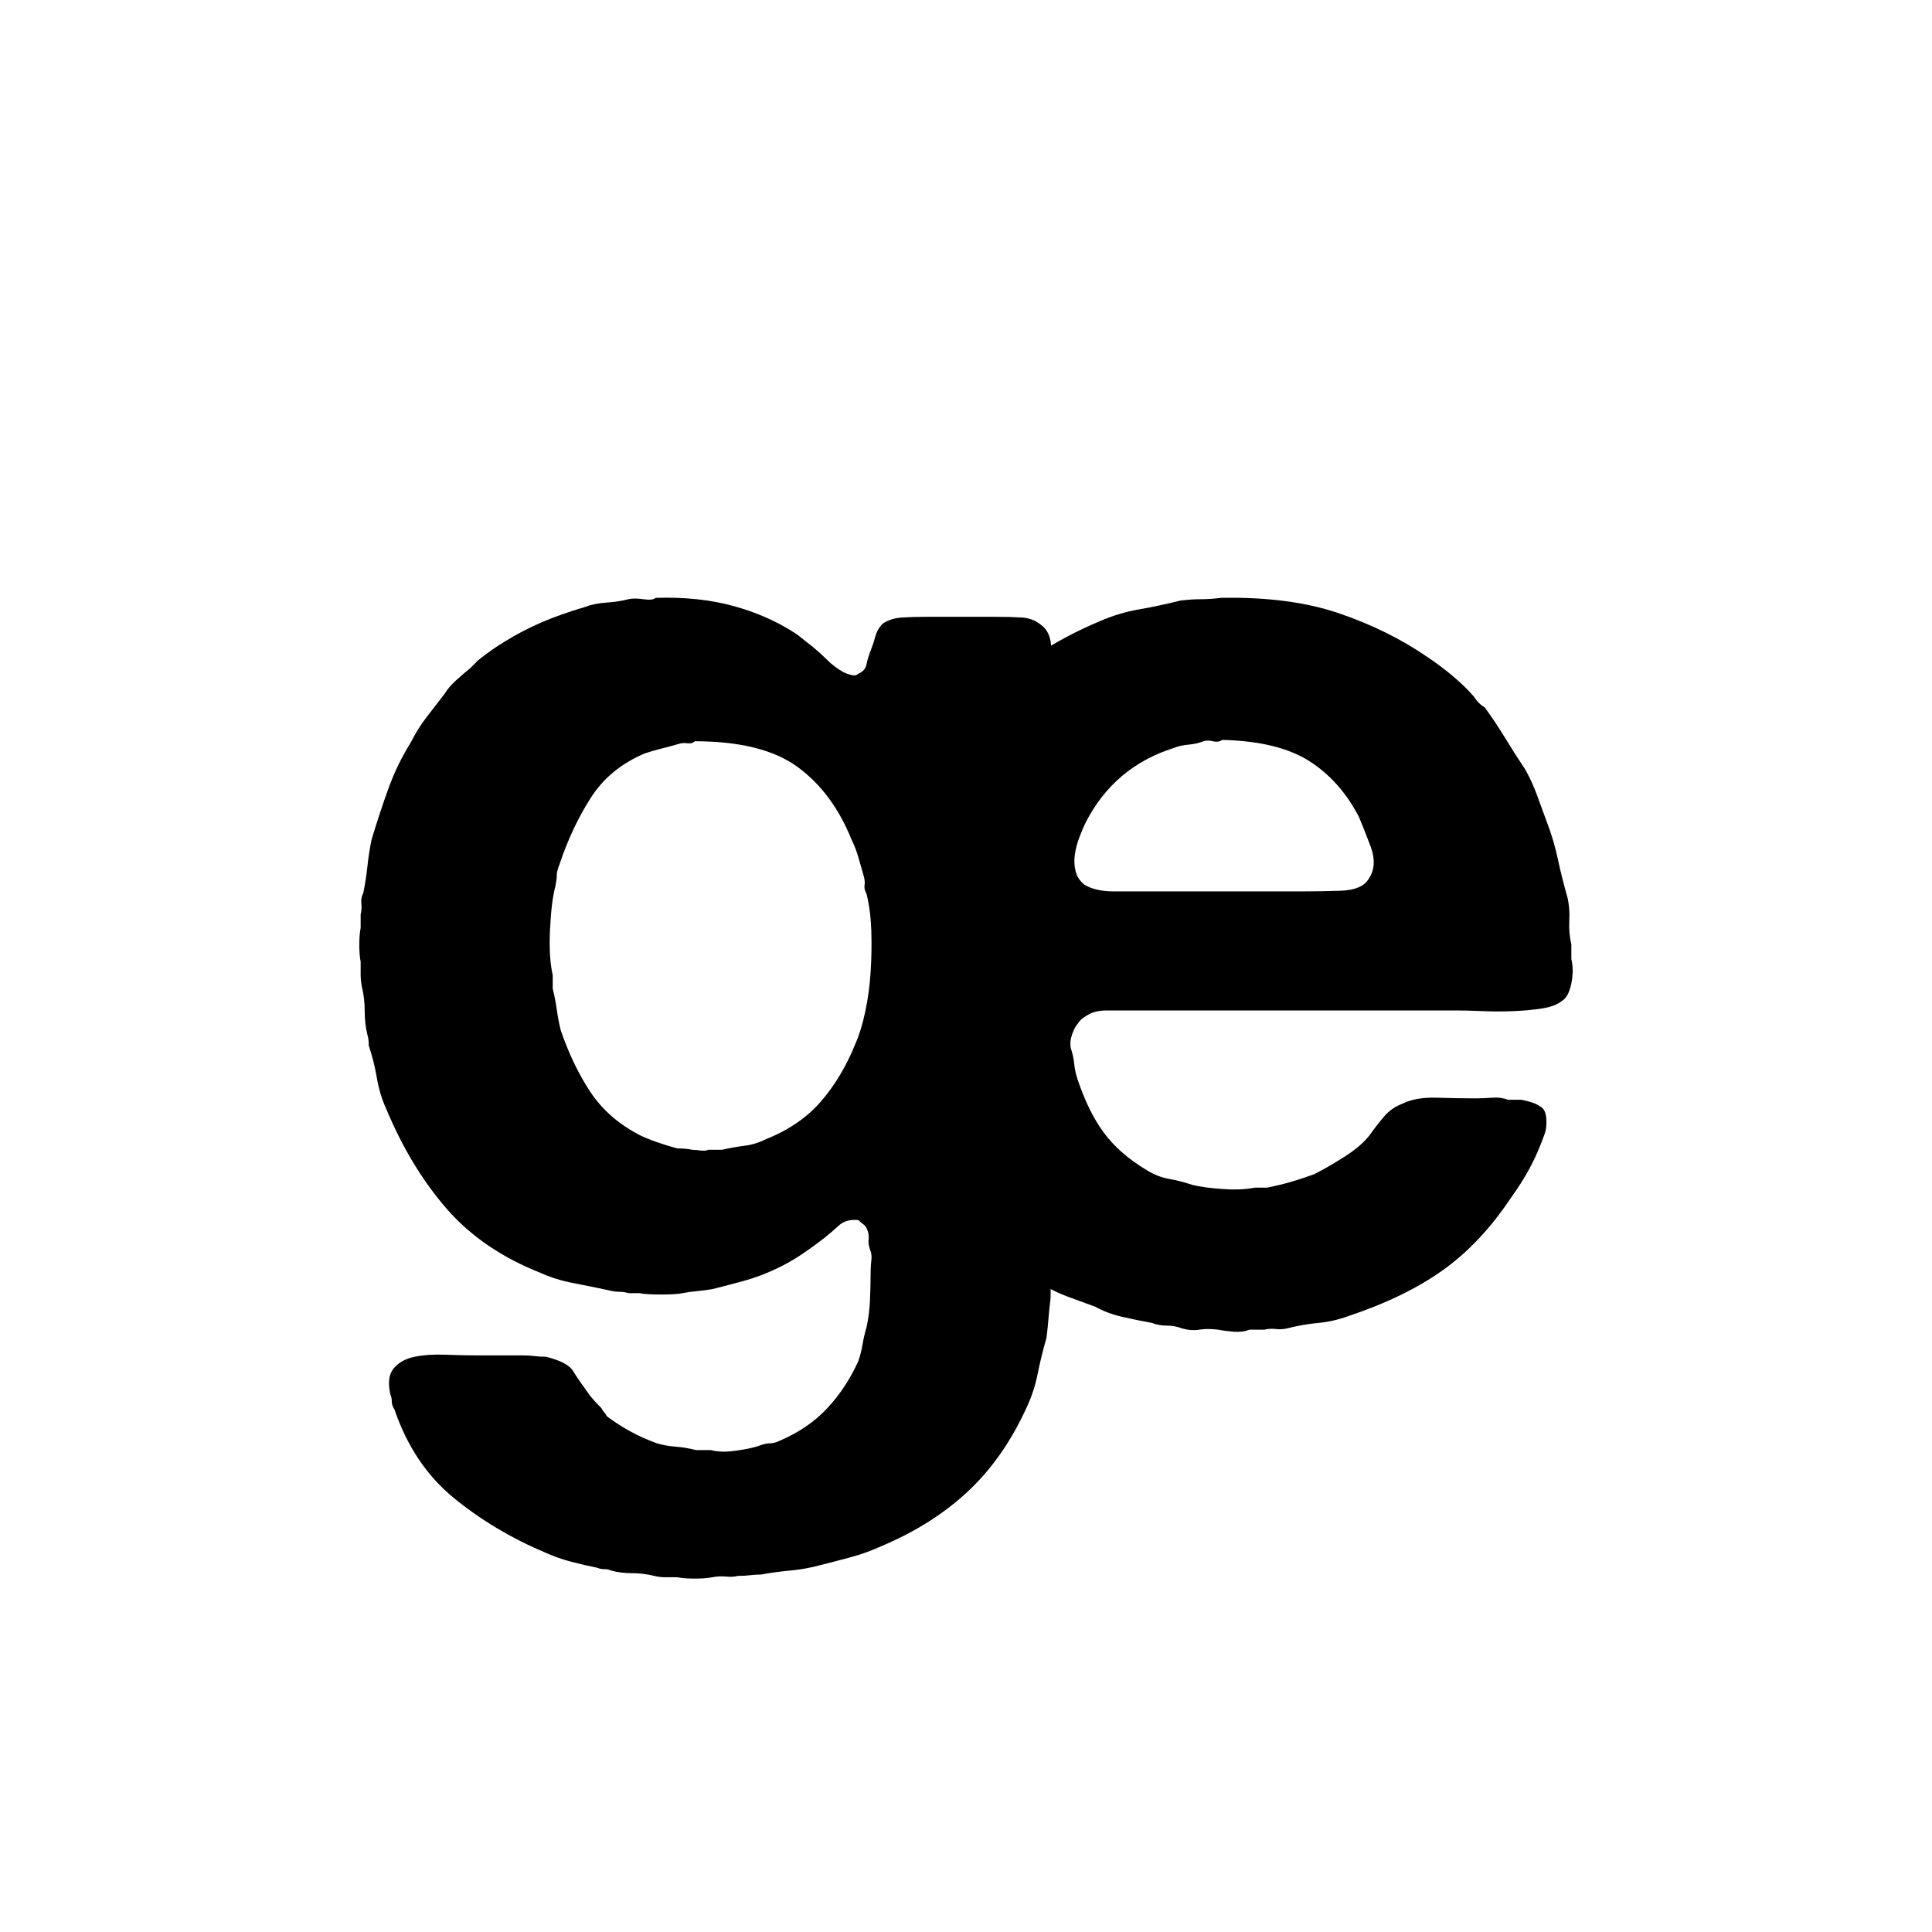
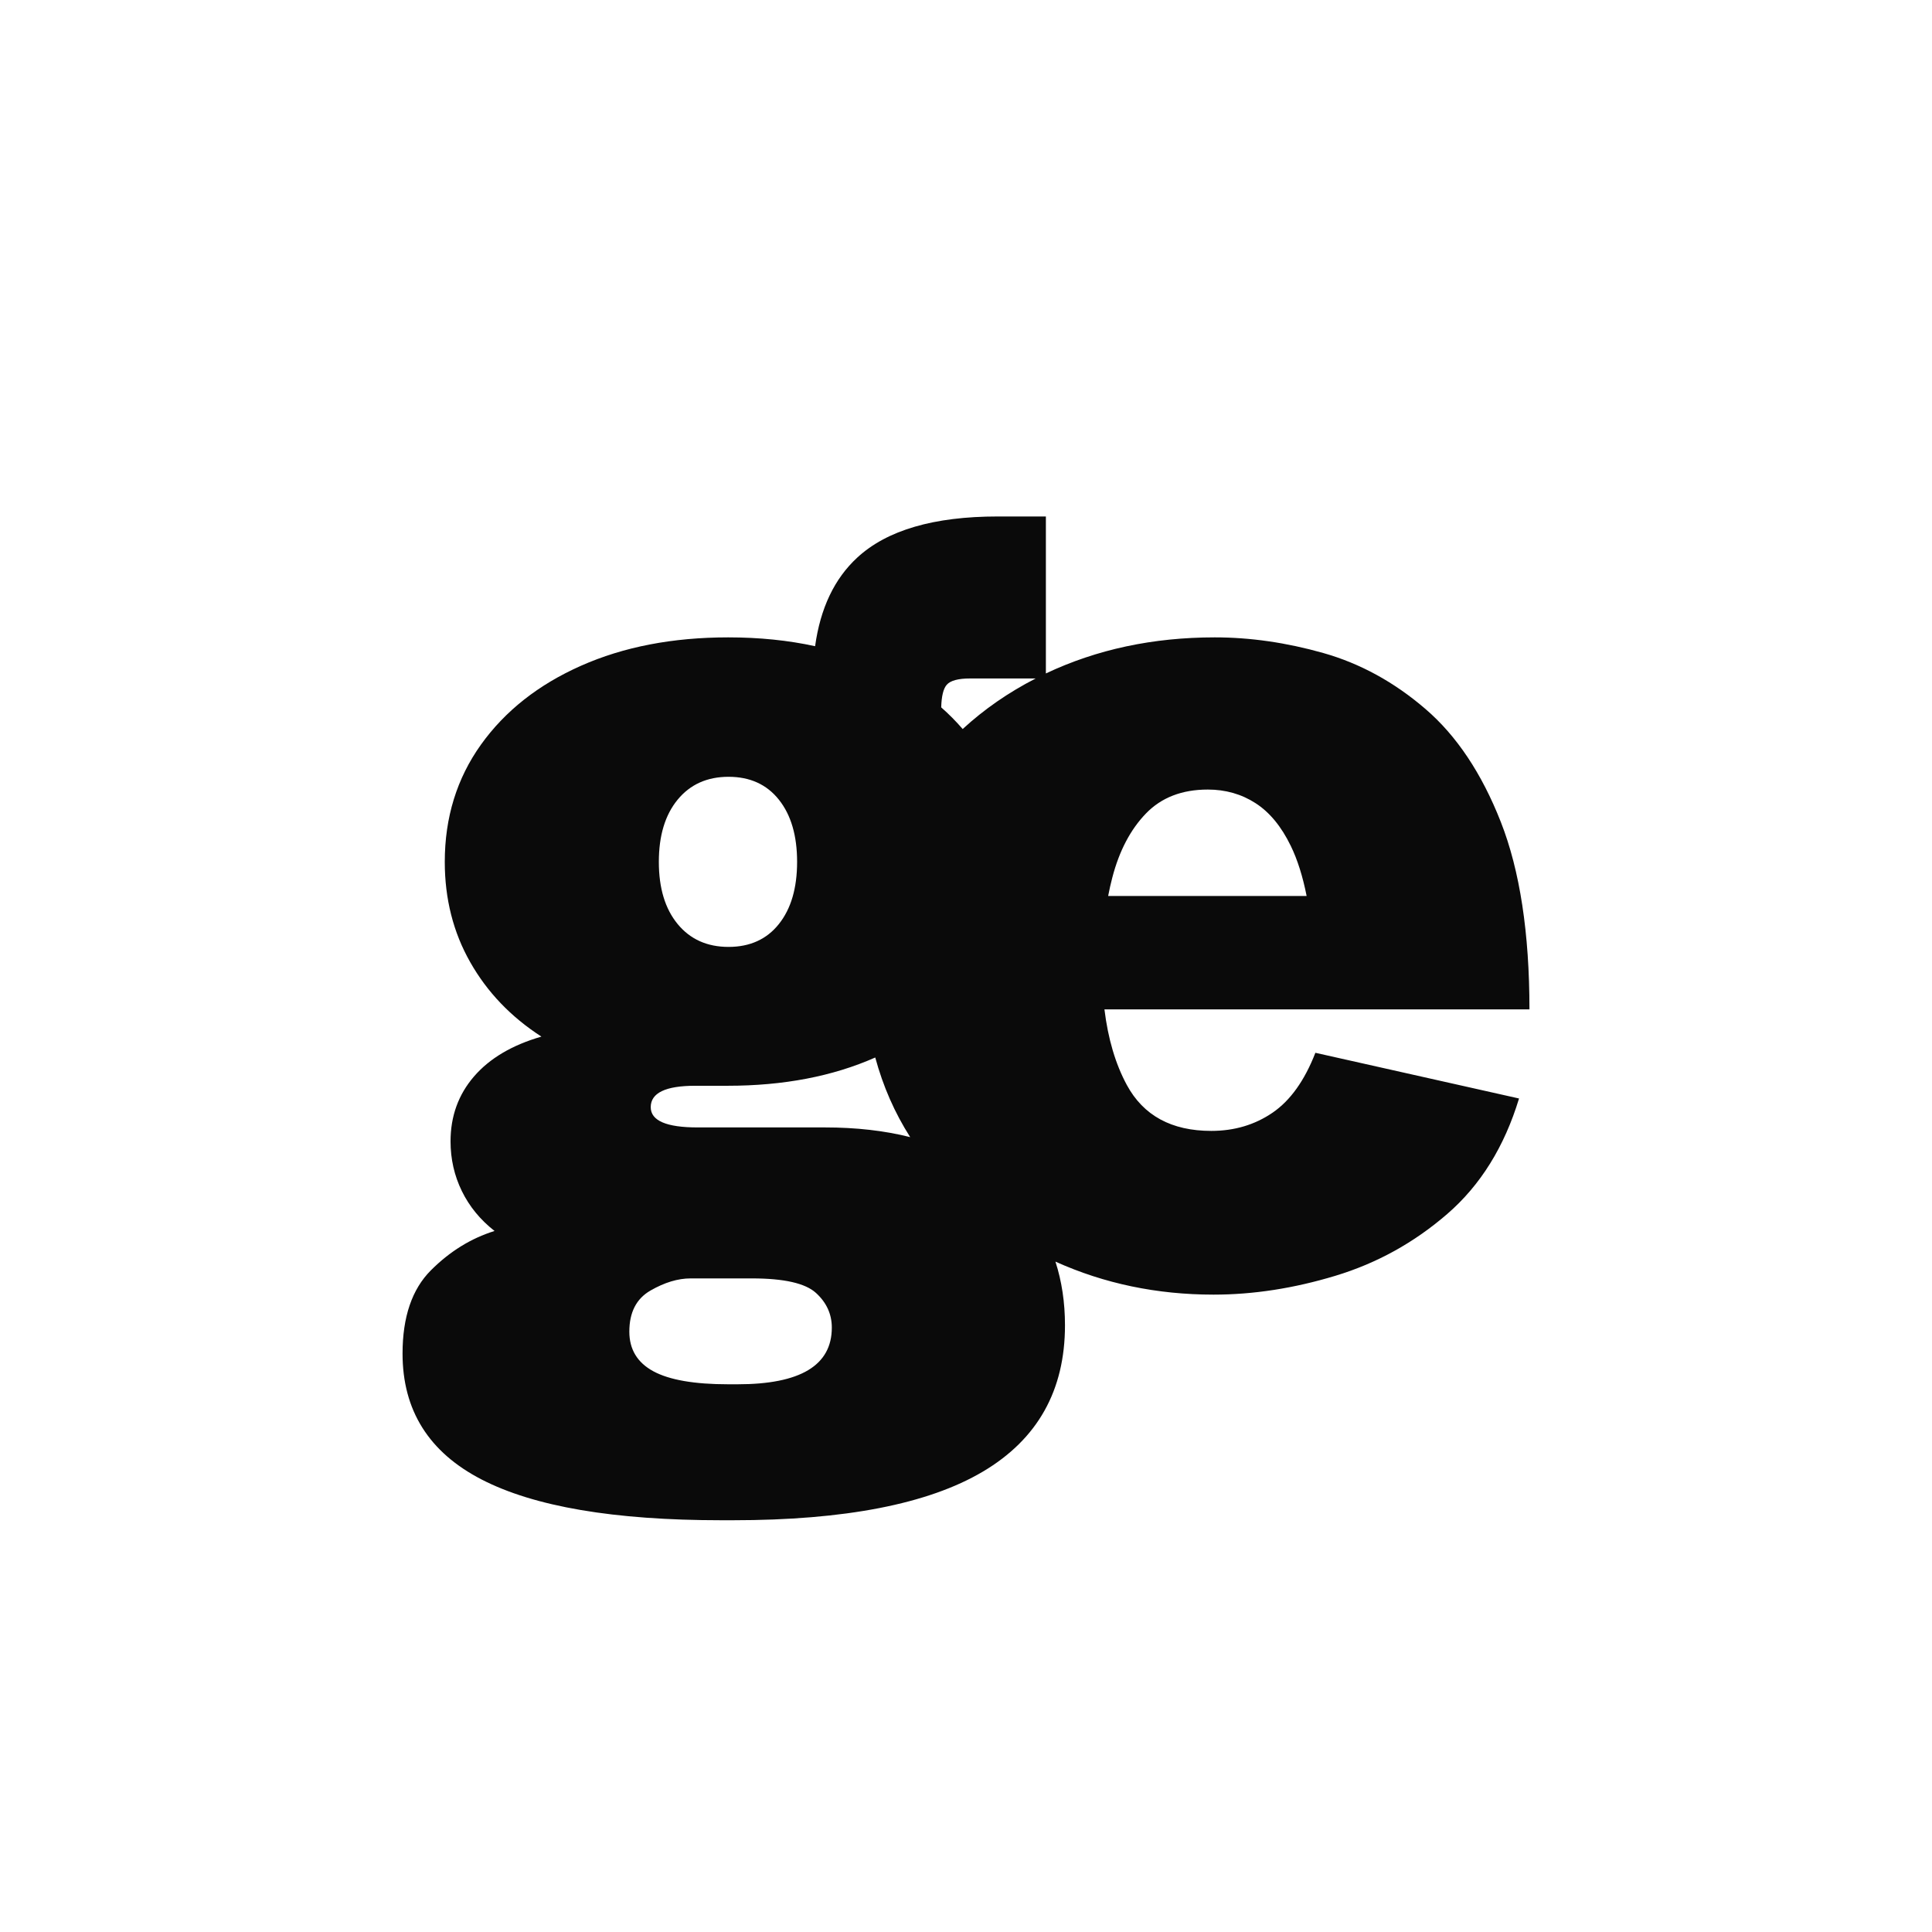
- <svg xmlns="http://www.w3.org/2000/svg" width="48" height="48" viewBox="32 70 448 448">
-   <g fill="#000000">
-     <path d="M542 510Q549 505 549.5 493.5Q550 482 550 470V43Q550 35 549.5 27.5Q549 20 549 12Q548 4 547.5 -2.5Q547 -9 546 -17Q542 -31 539.5 -43.5Q537 -56 532 -67Q515 -105 488.5 -130.0Q462 -155 424 -171Q413 -176 402.0 -179.0Q391 -182 379 -185Q368 -188 357.0 -189.0Q346 -190 335 -192Q331 -192 327.0 -192.5Q323 -193 318 -193Q314 -194 309.0 -193.5Q304 -193 299 -194Q294 -195 286.0 -195.0Q278 -195 273 -194Q268 -194 264.0 -194.0Q260 -194 256 -193Q248 -191 239.5 -191.0Q231 -191 224 -189Q222 -188 219.0 -188.0Q216 -188 214 -187Q204 -185 194.5 -182.5Q185 -180 176 -176Q138 -160 108.0 -135.5Q78 -111 64 -70Q62 -67 62.0 -64.0Q62 -61 61 -59Q58 -46 63.5 -39.5Q69 -33 79.0 -31.0Q89 -29 101.5 -29.5Q114 -30 125 -30H159Q164 -30 167.5 -30.5Q171 -31 176 -31Q192 -35 196.0 -41.5Q200 -48 208 -59Q211 -63 217 -69Q218 -71 219.0 -72.0Q220 -73 221 -75Q229 -81 238.0 -86.0Q247 -91 258 -95Q265 -97 272.0 -97.5Q279 -98 287 -100H298Q305 -102 316.0 -100.5Q327 -99 333 -97Q338 -95 341.5 -95.0Q345 -95 349 -93Q370 -84 384.0 -69.0Q398 -54 407 -34Q409 -28 410.0 -22.0Q411 -16 413 -9Q415 0 415.5 10.5Q416 21 416 32Q416 36 416.5 40.0Q417 44 416 47Q414 52 414.5 56.0Q415 60 413 64Q412 66 410.5 67.0Q409 68 407 70Q398 71 392.5 66.0Q387 61 382 57Q373 50 364.0 44.0Q355 38 344 33Q333 28 322.0 25.0Q311 22 299 19Q293 18 287.5 17.5Q282 17 277 16Q272 15 261.0 15.0Q250 15 245 16H237Q234 17 230.5 17.0Q227 17 223 18Q209 21 196.0 23.5Q183 26 172 31Q129 48 102.5 78.5Q76 109 58 152Q53 163 51.0 175.0Q49 187 45 199Q45 204 44 207Q42 215 42.0 224.5Q42 234 40 242Q39 247 39.0 251.5Q39 256 39 261Q38 266 38.0 273.5Q38 281 39 286V296Q40 300 39.5 304.0Q39 308 41 312Q43 322 44.0 331.5Q45 341 47 351Q53 371 59.5 389.0Q66 407 76 423Q81 433 87.5 441.5Q94 450 101 459Q104 464 109.5 469.0Q115 474 120 478L126 484Q131 488 136.0 491.5Q141 495 146 498Q159 506 173.0 512.0Q187 518 204 523Q212 526 220.5 526.5Q229 527 237 529Q241 530 248.0 529.0Q255 528 257 530Q289 531 314.5 524.0Q340 517 360 504Q363 502 366.0 499.5Q369 497 373 494Q379 489 384.0 484.0Q389 479 396 475Q398 474 401.5 473.0Q405 472 407 474Q412 476 413.0 481.0Q414 486 416 491Q418 496 419.5 501.5Q421 507 425 511Q431 515 439.5 515.5Q448 516 457 516H508Q519 516 527.5 515.5Q536 515 542 510ZM405 201Q409 210 412.0 224.0Q415 238 416.0 253.5Q417 269 416.5 284.0Q416 299 413 311Q411 315 411.5 317.5Q412 320 411 324Q409 331 407.0 338.0Q405 345 402 351Q388 386 362.0 405.0Q336 424 286 424Q284 422 280.5 422.5Q277 423 274 422Q267 420 261.0 418.5Q255 417 249 415Q223 404 209.0 382.0Q195 360 186 333Q184 328 184.0 325.0Q184 322 183 317Q180 306 179.0 285.0Q178 264 181 251V241Q183 233 184.0 225.5Q185 218 187 210Q196 184 209.0 164.5Q222 145 245 133Q255 128 273 123Q280 123 284 122Q286 122 290.0 121.5Q294 121 296 122H306Q315 124 323.0 125.0Q331 126 339 130Q364 140 379.5 158.0Q395 176 405 201Z" transform="translate(103.396,374.884) scale(0.313677,-0.313677)" />
-     <path d="M543 263Q545 255 543.0 245.0Q541 235 536 232Q531 228 521.5 226.5Q512 225 500.5 224.5Q489 224 477.5 224.5Q466 225 457 225H213Q206 225 199.5 225.0Q193 225 188 223Q180 219 178 215Q176 213 174.0 207.5Q172 202 173 197Q175 191 175.5 185.5Q176 180 178 174Q186 150 197.5 134.5Q209 119 229 107Q237 102 245.5 100.5Q254 99 263 96Q271 94 285.0 93.0Q299 92 309 94H318Q328 96 336.5 98.5Q345 101 353 104Q363 109 375.5 117.0Q388 125 394 133Q399 140 404.5 146.5Q410 153 418 156Q428 161 443.5 160.5Q459 160 472 160Q478 160 484.5 160.5Q491 161 496 159H506Q516 157 520 154Q524 152 524.5 145.0Q525 138 523 133Q518 119 512.0 108.0Q506 97 498 86Q476 53 448.0 33.0Q420 13 378 -1Q367 -5 356.0 -6.0Q345 -7 333 -10Q329 -11 324.5 -10.5Q320 -10 316 -11H305Q300 -13 293.5 -12.5Q287 -12 282 -11Q274 -10 268.0 -11.0Q262 -12 255 -10Q250 -8 244.0 -8.0Q238 -8 233 -6Q222 -4 211.0 -1.5Q200 1 191 6Q180 10 170.5 13.5Q161 17 153 22Q121 42 96.0 68.5Q71 95 55 130Q50 141 47.0 152.5Q44 164 39 176Q38 180 38.0 183.5Q38 187 37 191Q33 203 32.0 217.0Q31 231 30 245Q30 250 29.5 256.0Q29 262 30 267V279L33 303Q37 320 40.0 336.0Q43 352 49 366Q92 470 195 513Q209 519 223.5 521.5Q238 524 254 528Q262 529 269.0 529.0Q276 529 284 530Q335 531 371.5 518.5Q408 506 437 486Q446 480 455.0 472.5Q464 465 471 457Q474 452 479 449Q487 438 494.0 426.5Q501 415 509 403Q514 394 517.5 384.5Q521 375 525 364Q530 351 533.0 337.0Q536 323 540 309Q542 301 541.5 291.5Q541 282 543 274ZM393 322Q400 332 394.5 346.5Q389 361 386 368Q372 395 349.0 409.5Q326 424 285 425Q282 423 278.0 424.0Q274 425 271 424Q266 422 260.0 421.5Q254 421 249 419Q205 405 184 364Q182 360 179.5 353.5Q177 347 176.0 340.5Q175 334 176.5 328.0Q178 322 183 318Q191 313 205.0 313.0Q219 313 232 313H343Q357 313 372.5 313.5Q388 314 393 322Z" transform="translate(226.044,374.884) scale(0.313677,-0.313677)" />
-   </g>
+ <svg xmlns="http://www.w3.org/2000/svg" viewBox="0 0 512 512">
+   <path fill="#0a0a0a" d="M191.16 402.88H194.22Q238.69 402.88 260.46 390Q282.23 377.12 282.23 351.21Q282.23 342.15 279.7 334.34Q299.11 343.09 321.61 343.09Q337.4 343.09 353.88 338.1Q370.36 333.12 383.55 321.7Q396.74 310.28 402.56 291.11L348.59 279Q344.3 290.04 337.25 294.87Q330.19 299.7 321 299.7Q305.2 299.7 298.61 287.51Q294.12 279.2 292.69 267.5H405.32Q405.32 237.14 397.73 217.82Q390.14 198.5 377.72 187.85Q365.31 177.19 350.66 173.05Q336.02 168.91 321.92 168.91Q297.38 168.91 277.17 178.47V136.87H264.44Q238.99 136.87 227.19 147.76Q218.1 156.14 216.01 171.25Q205.31 168.91 193 168.91Q170.92 168.91 153.98 176.43Q137.04 183.94 127.45 197.35Q117.87 210.77 117.87 228.4Q117.87 243.12 124.62 255Q131.36 266.89 143.48 274.71Q131.82 278.08 125.61 285.28Q119.4 292.49 119.4 302.46Q119.4 309.51 122.39 315.64Q125.38 321.77 131.06 326.22Q121.7 329.13 114.19 336.65Q106.68 344.16 106.68 358.72Q106.68 381.26 127.61 392.07Q148.53 402.88 191.16 402.88ZM193.07 250.94Q184.57 250.94 179.58 244.88Q174.6 238.83 174.6 228.4Q174.6 217.98 179.58 211.92Q184.57 205.86 193.07 205.86Q201.58 205.86 206.41 211.92Q211.24 217.98 211.24 228.4Q211.24 238.83 206.41 244.88Q201.58 250.94 193.07 250.94ZM193 366.85Q179.51 366.85 173.14 363.4Q166.78 359.95 166.78 352.9Q166.78 345.23 172.38 342.01Q177.97 338.79 183.03 338.79H199.28Q212.01 338.79 216.23 342.63Q220.44 346.46 220.44 351.83Q220.44 366.85 195.45 366.85ZM293.67 237.45Q294.15 234.94 294.78 232.54Q297.54 221.96 303.67 215.6Q309.8 209.24 320.08 209.24Q327.13 209.24 332.72 212.84Q338.32 216.44 342.08 224.19Q344.73 229.65 346.27 237.45H293.67ZM241.21 301.35Q231.03 298.78 218.6 298.78H184.87Q172.45 298.78 172.45 293.41Q172.45 287.74 184.26 287.74H192.84Q215.03 287.74 231.95 280.25Q235.04 291.68 241.21 301.35ZM255.12 193.2Q252.49 190.15 249.43 187.46Q249.55 183.02 250.88 181.49Q252.33 179.8 257.09 179.8H274.47Q263.66 185.34 255.12 193.2Z" />
</svg>
